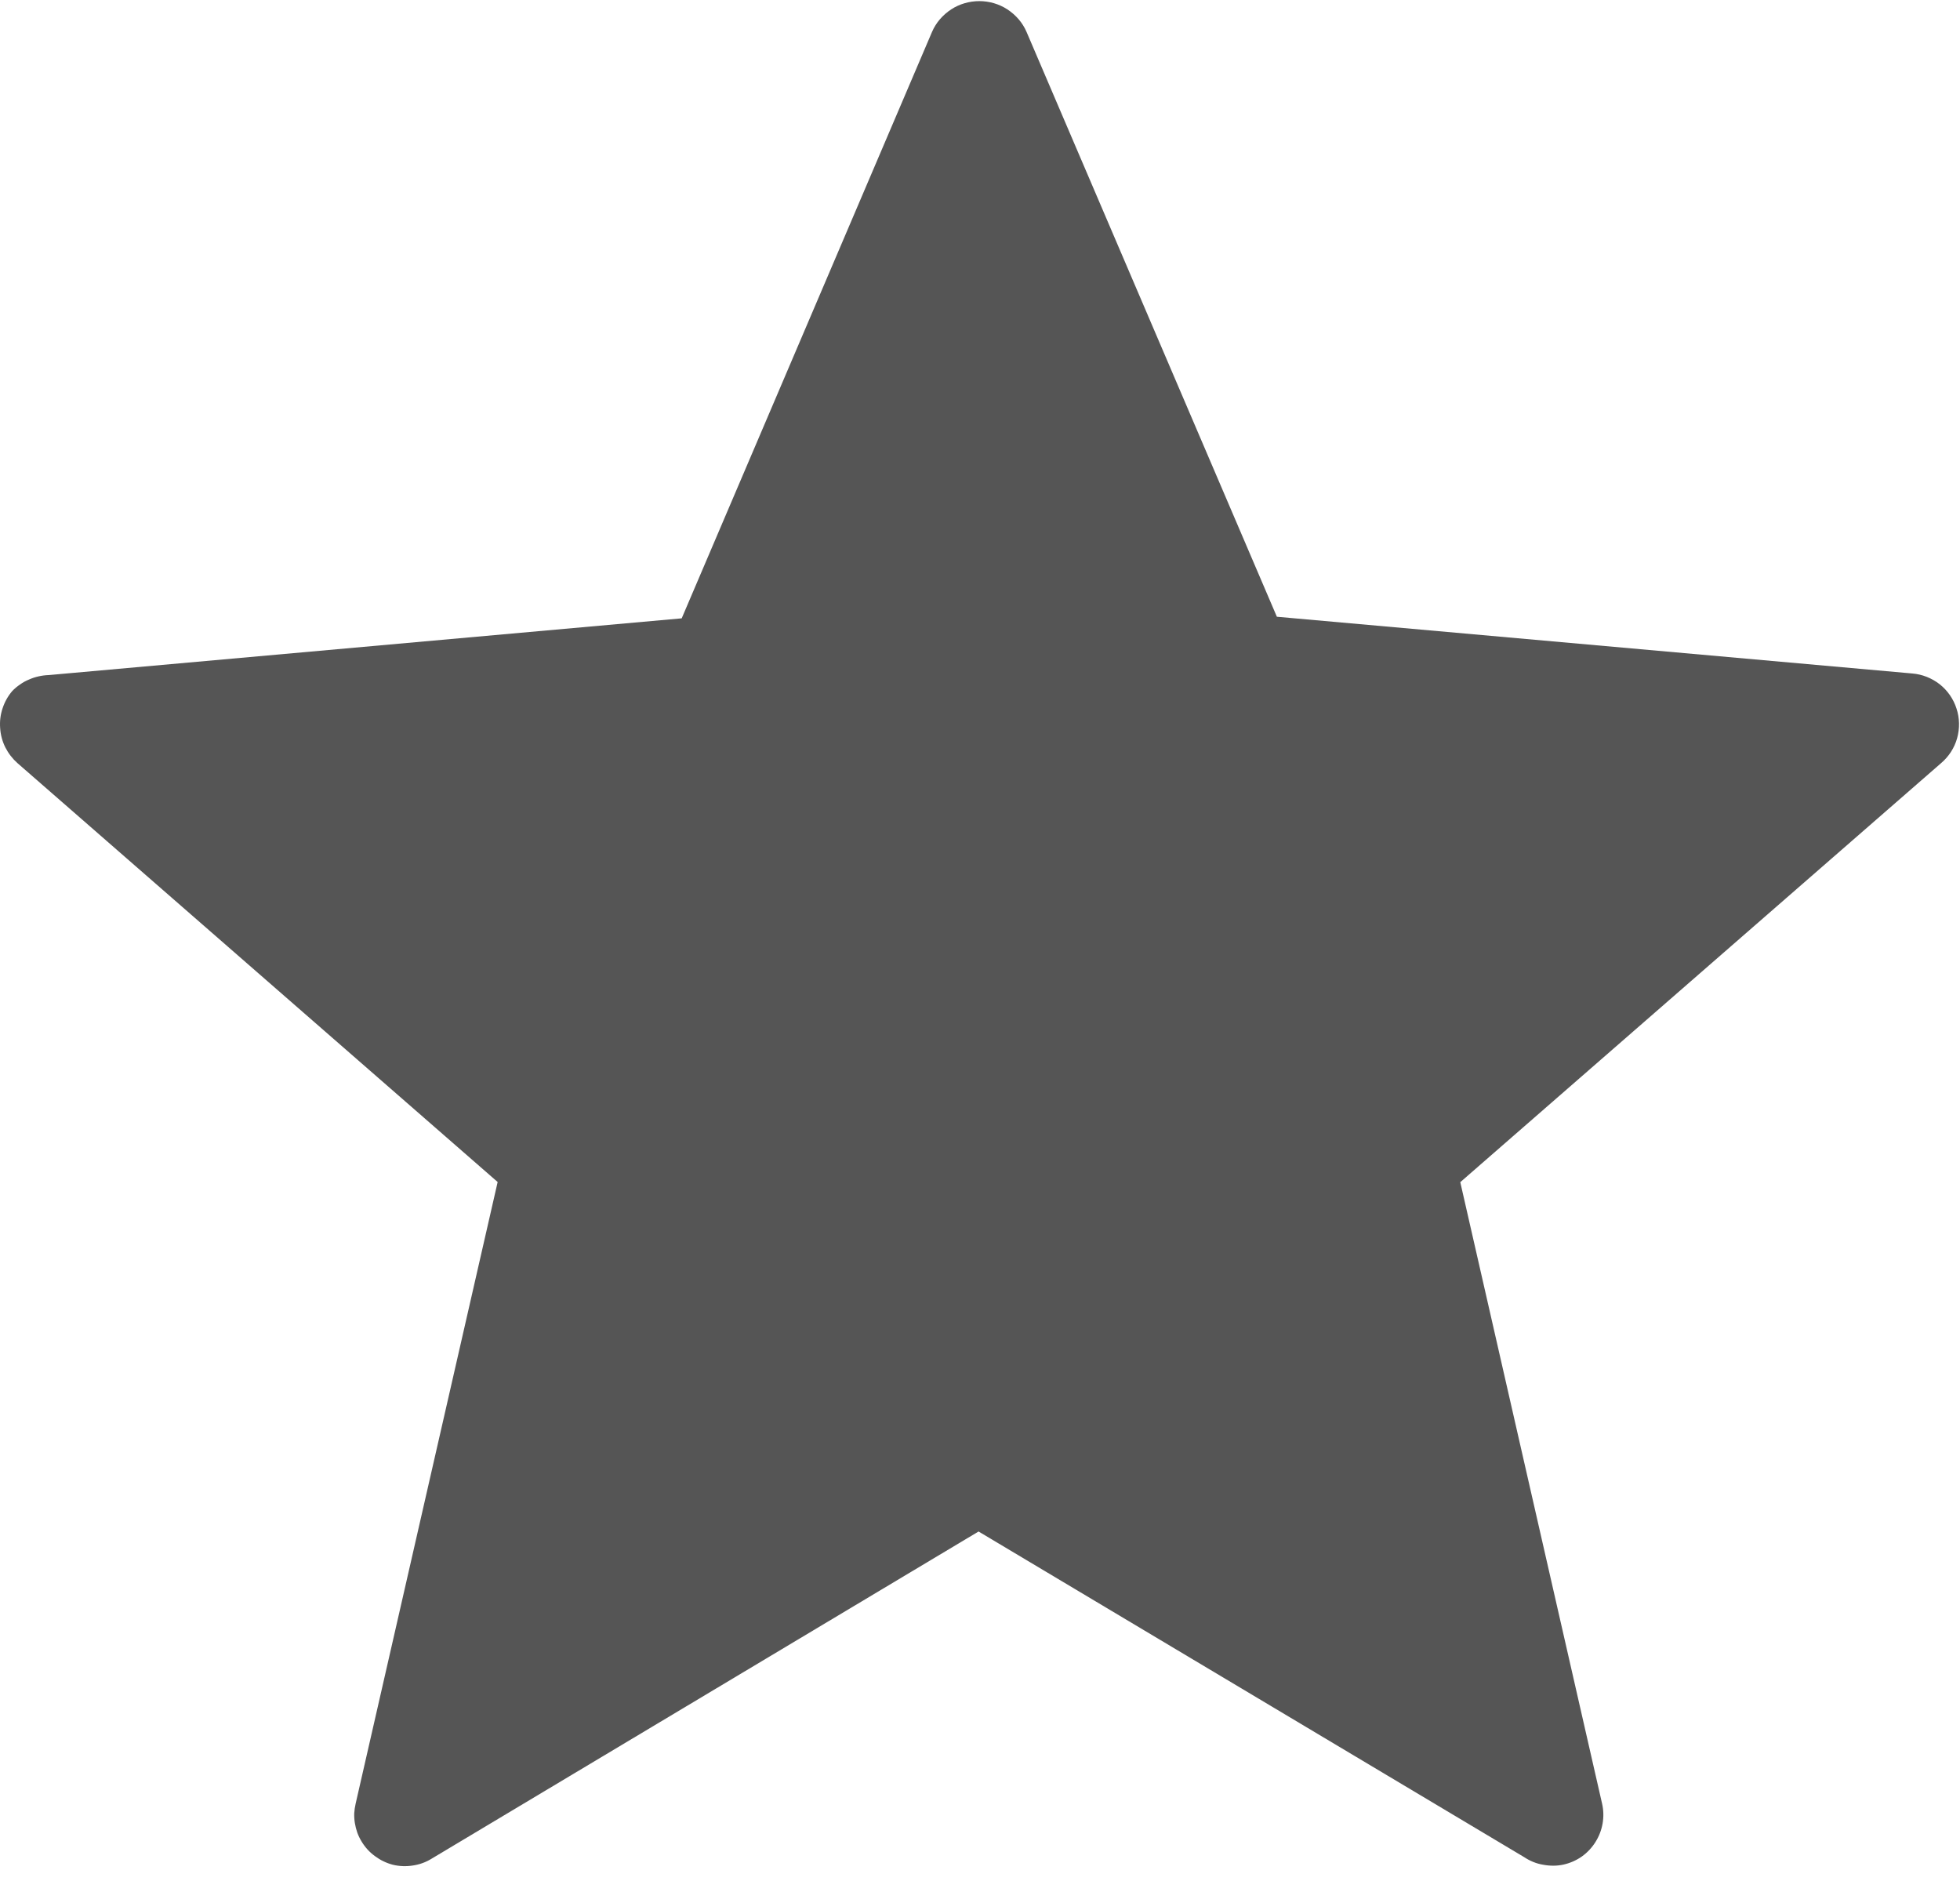
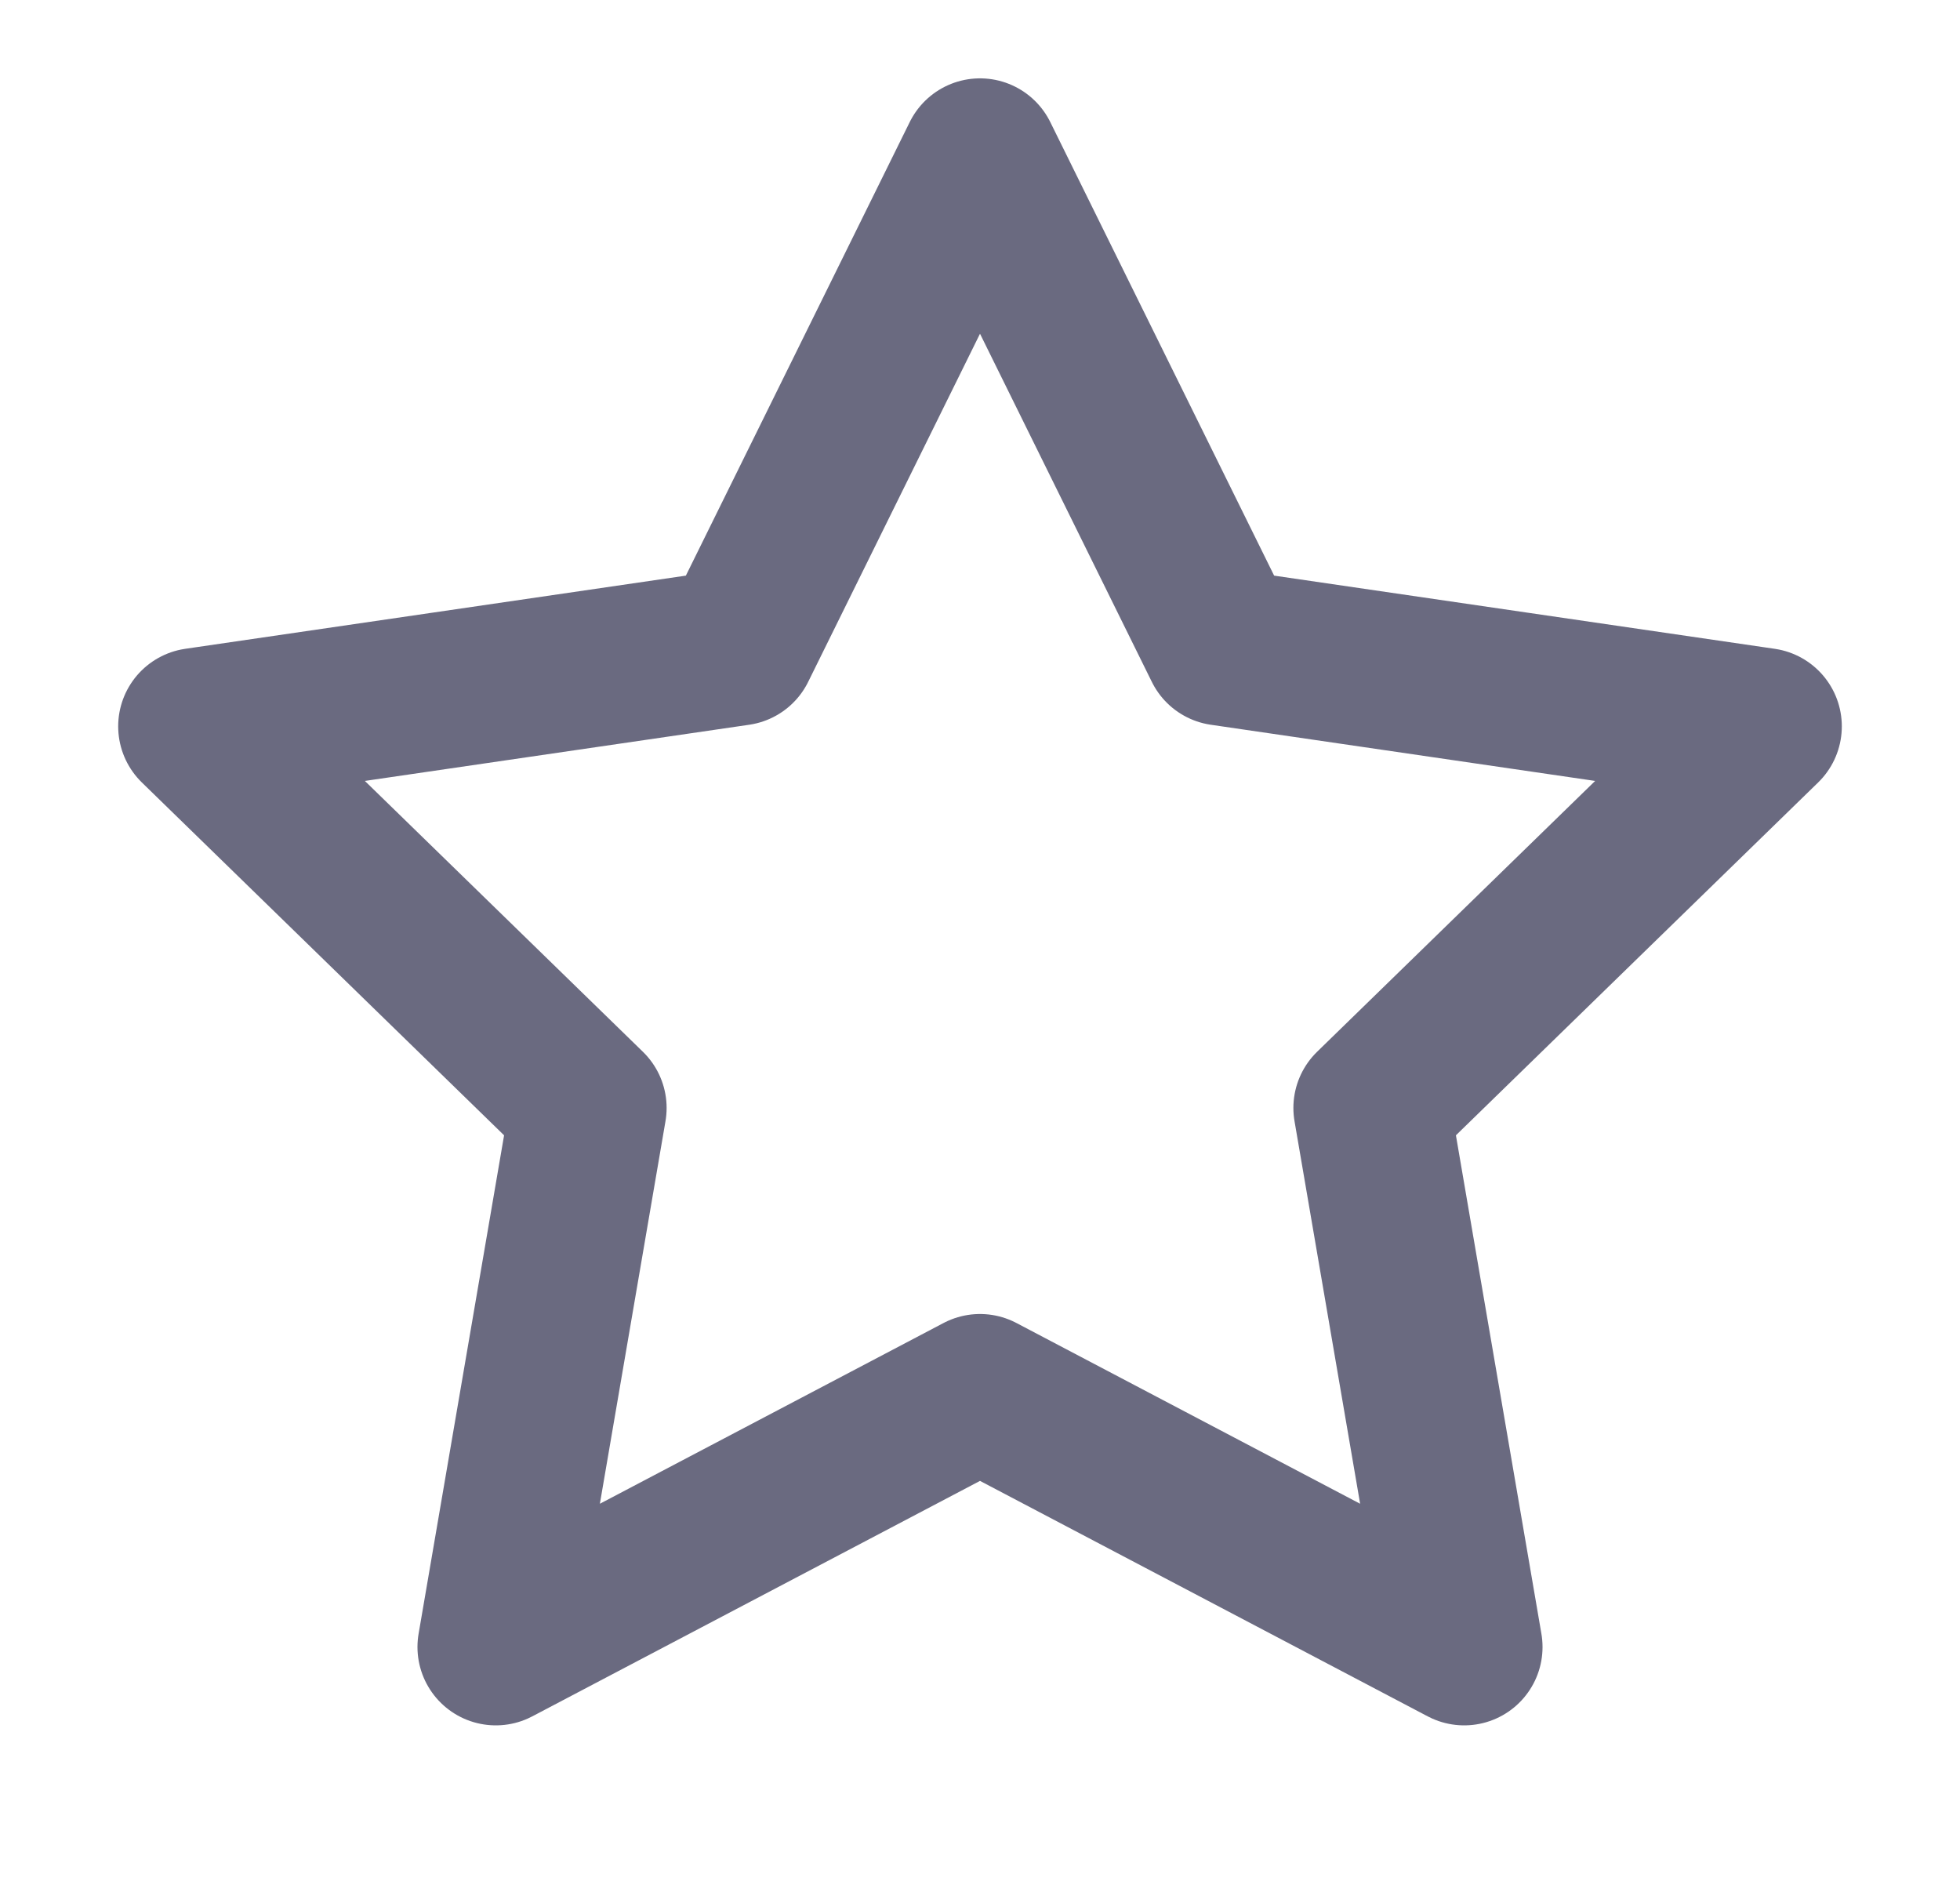
- <svg xmlns="http://www.w3.org/2000/svg" version="1.2" viewBox="0 0 123 118" width="123" height="118">
-   <style>
- 		.s0 { fill: #555555 } 
- 	</style>
-   <path class="s0" d="m64.42 2l15.71 36.7 39.87 3.56c0.63 0.05 1.23 0.29 1.73 0.68 0.49 0.39 0.86 0.92 1.05 1.52 0.2 0.6 0.21 1.25 0.04 1.86-0.17 0.61-0.52 1.15-1 1.56l-30.18 26.3 8.9 39q0.14 0.62 0.03 1.25-0.11 0.62-0.45 1.16-0.34 0.54-0.86 0.91-0.52 0.36-1.14 0.5-0.32 0.07-0.64 0.07-0.32 0-0.64-0.06-0.31-0.05-0.61-0.17-0.3-0.12-0.57-0.3l-34.25-20.44-34.34 20.54q-0.54 0.33-1.17 0.42-0.63 0.1-1.25-0.05-0.61-0.16-1.12-0.54-0.51-0.37-0.84-0.92-0.16-0.26-0.27-0.56-0.1-0.29-0.15-0.59-0.05-0.31-0.04-0.62 0.02-0.31 0.09-0.61l8.91-39-30.14-26.29q-0.47-0.42-0.76-0.99-0.28-0.57-0.32-1.2-0.05-0.64 0.15-1.24 0.2-0.61 0.61-1.09 0.22-0.23 0.49-0.41 0.26-0.19 0.56-0.31 0.29-0.13 0.61-0.2 0.31-0.07 0.63-0.08l39.72-3.56 15.71-36.8c0.25-0.58 0.67-1.06 1.2-1.41 0.52-0.34 1.14-0.52 1.77-0.52 0.62 0 1.24 0.18 1.76 0.52 0.53 0.35 0.95 0.83 1.2 1.41z" />
+ <svg xmlns="http://www.w3.org/2000/svg" width="123" height="118" viewBox="0 0 24 24" fill="none" stroke="#6a6a80" stroke-width="2" stroke-linecap="round" stroke-linejoin="round">
+   <polygon points="12 2 15.09 8.26 22 9.27 17 14.14 18.18 21.02 12 17.77 5.82 21.02 7 14.14 2 9.27 8.91 8.26 12 2" />
</svg>
